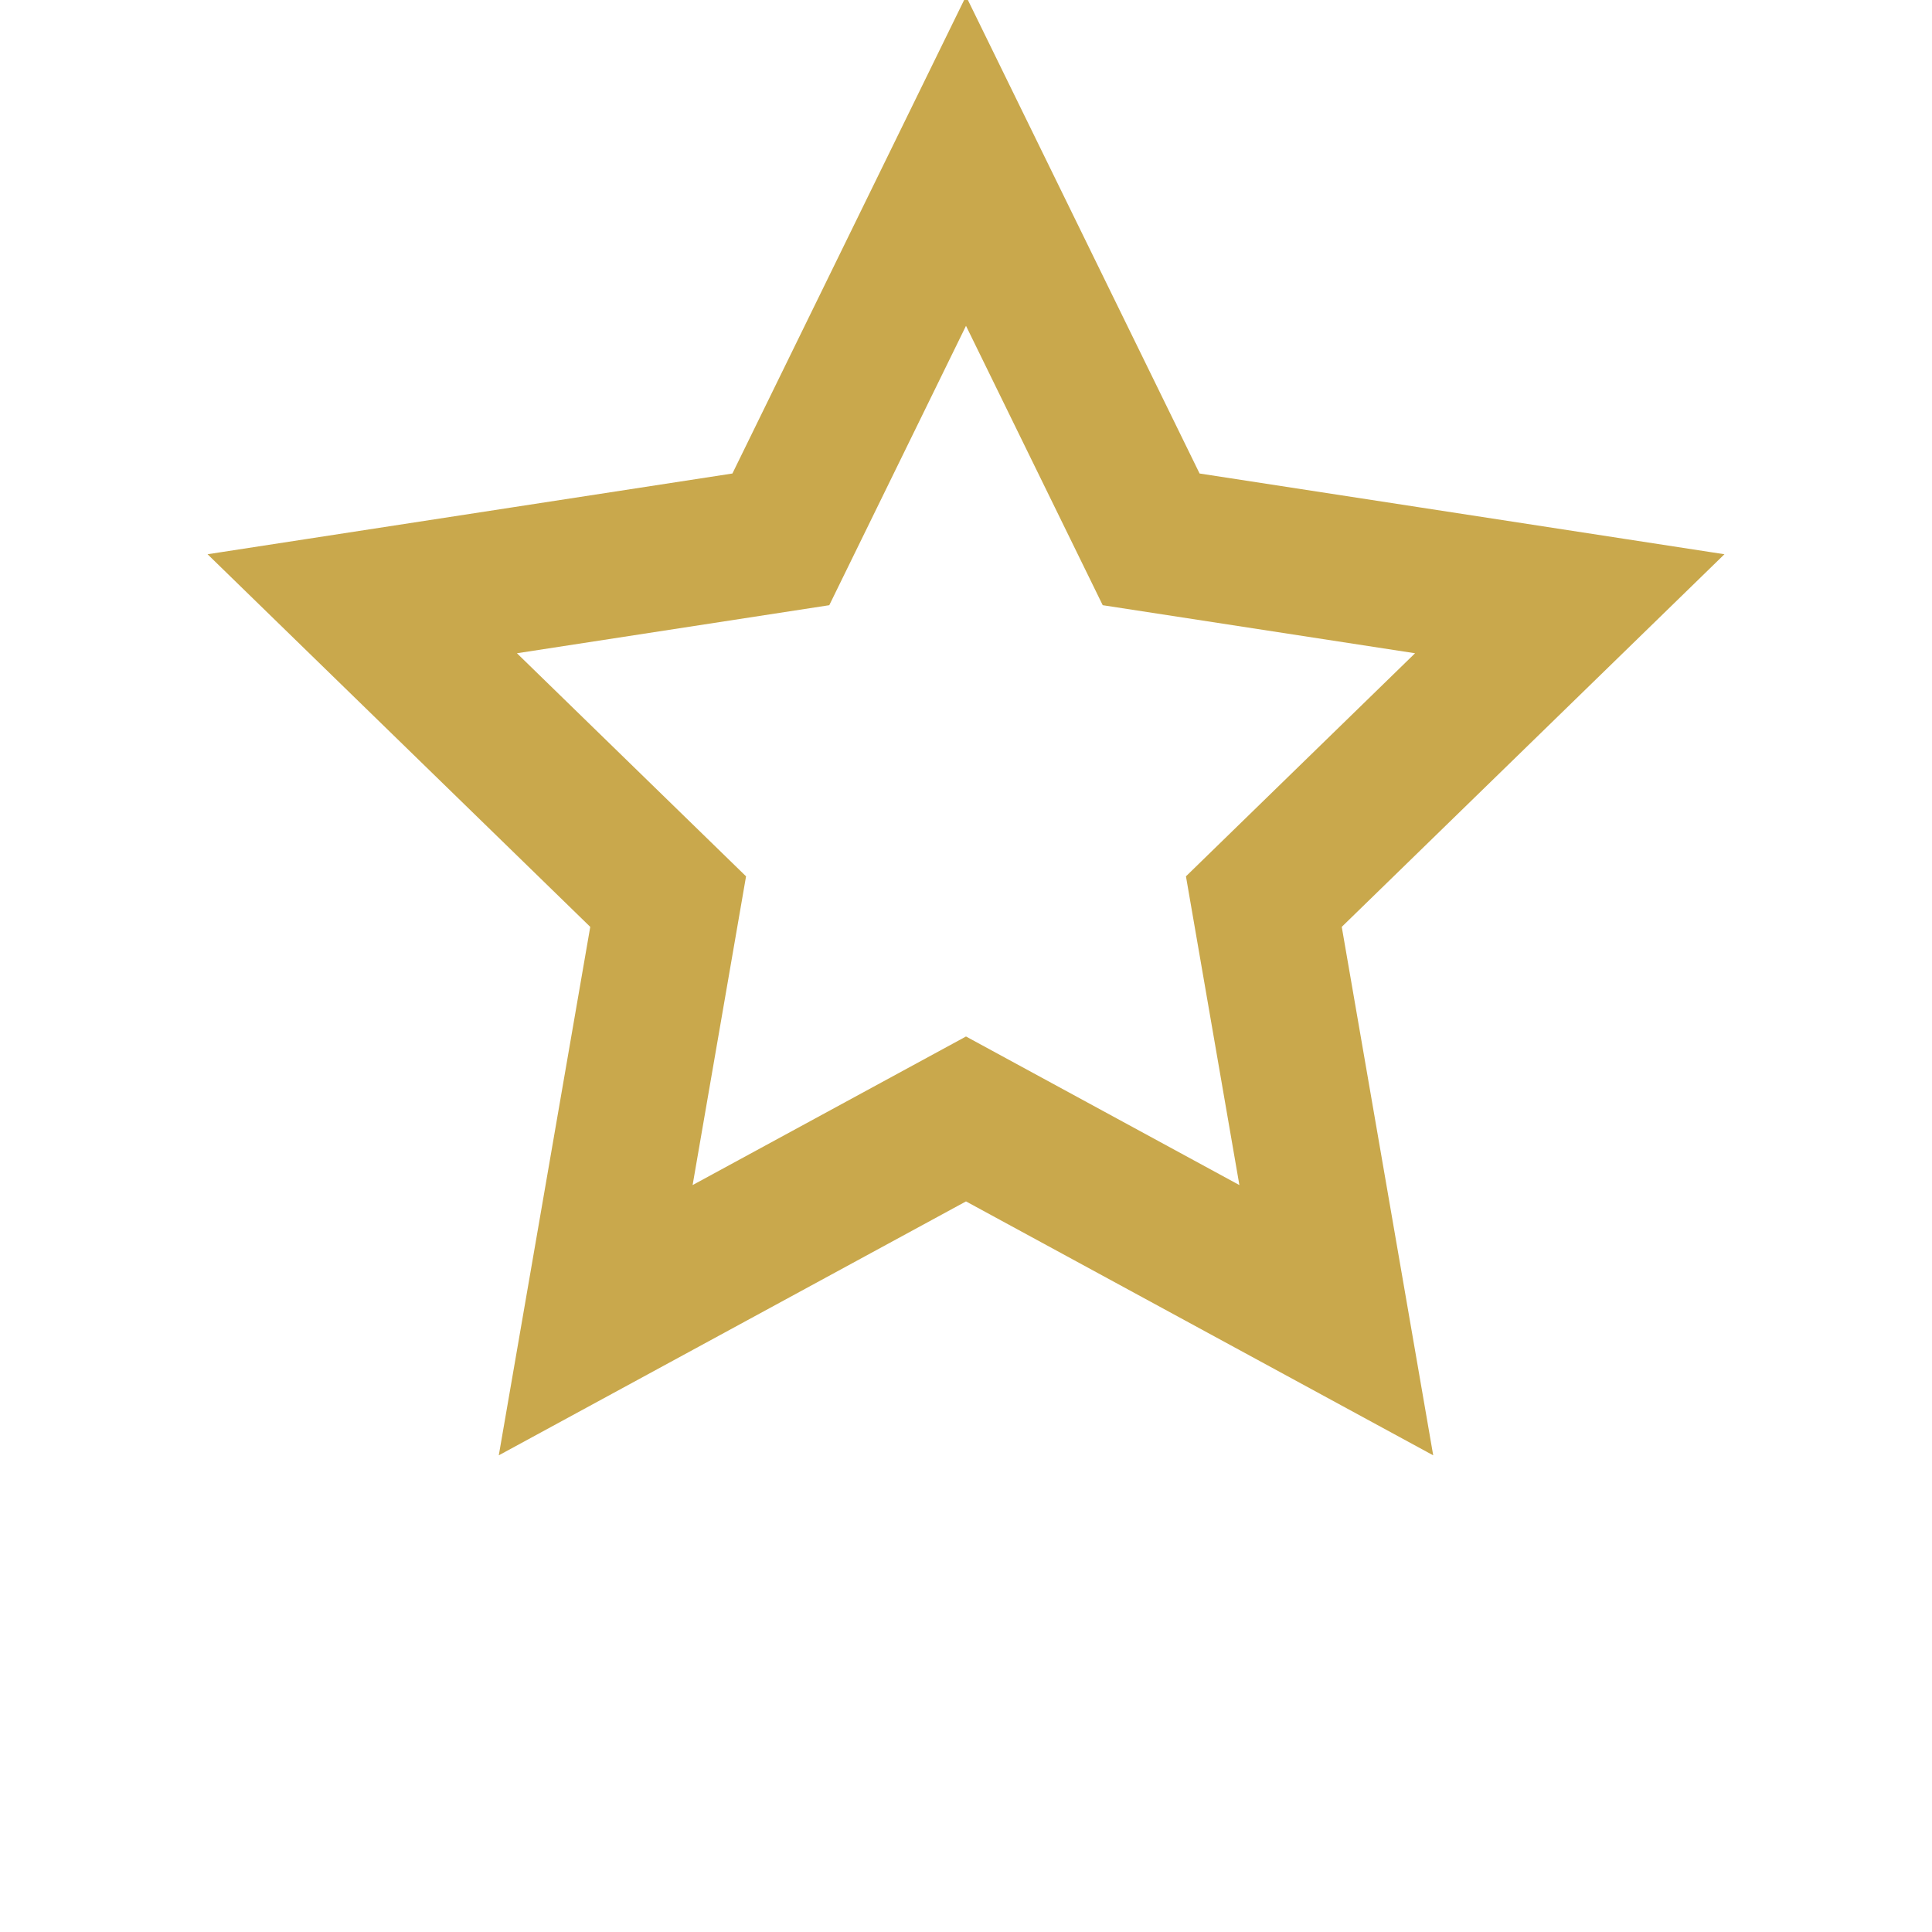
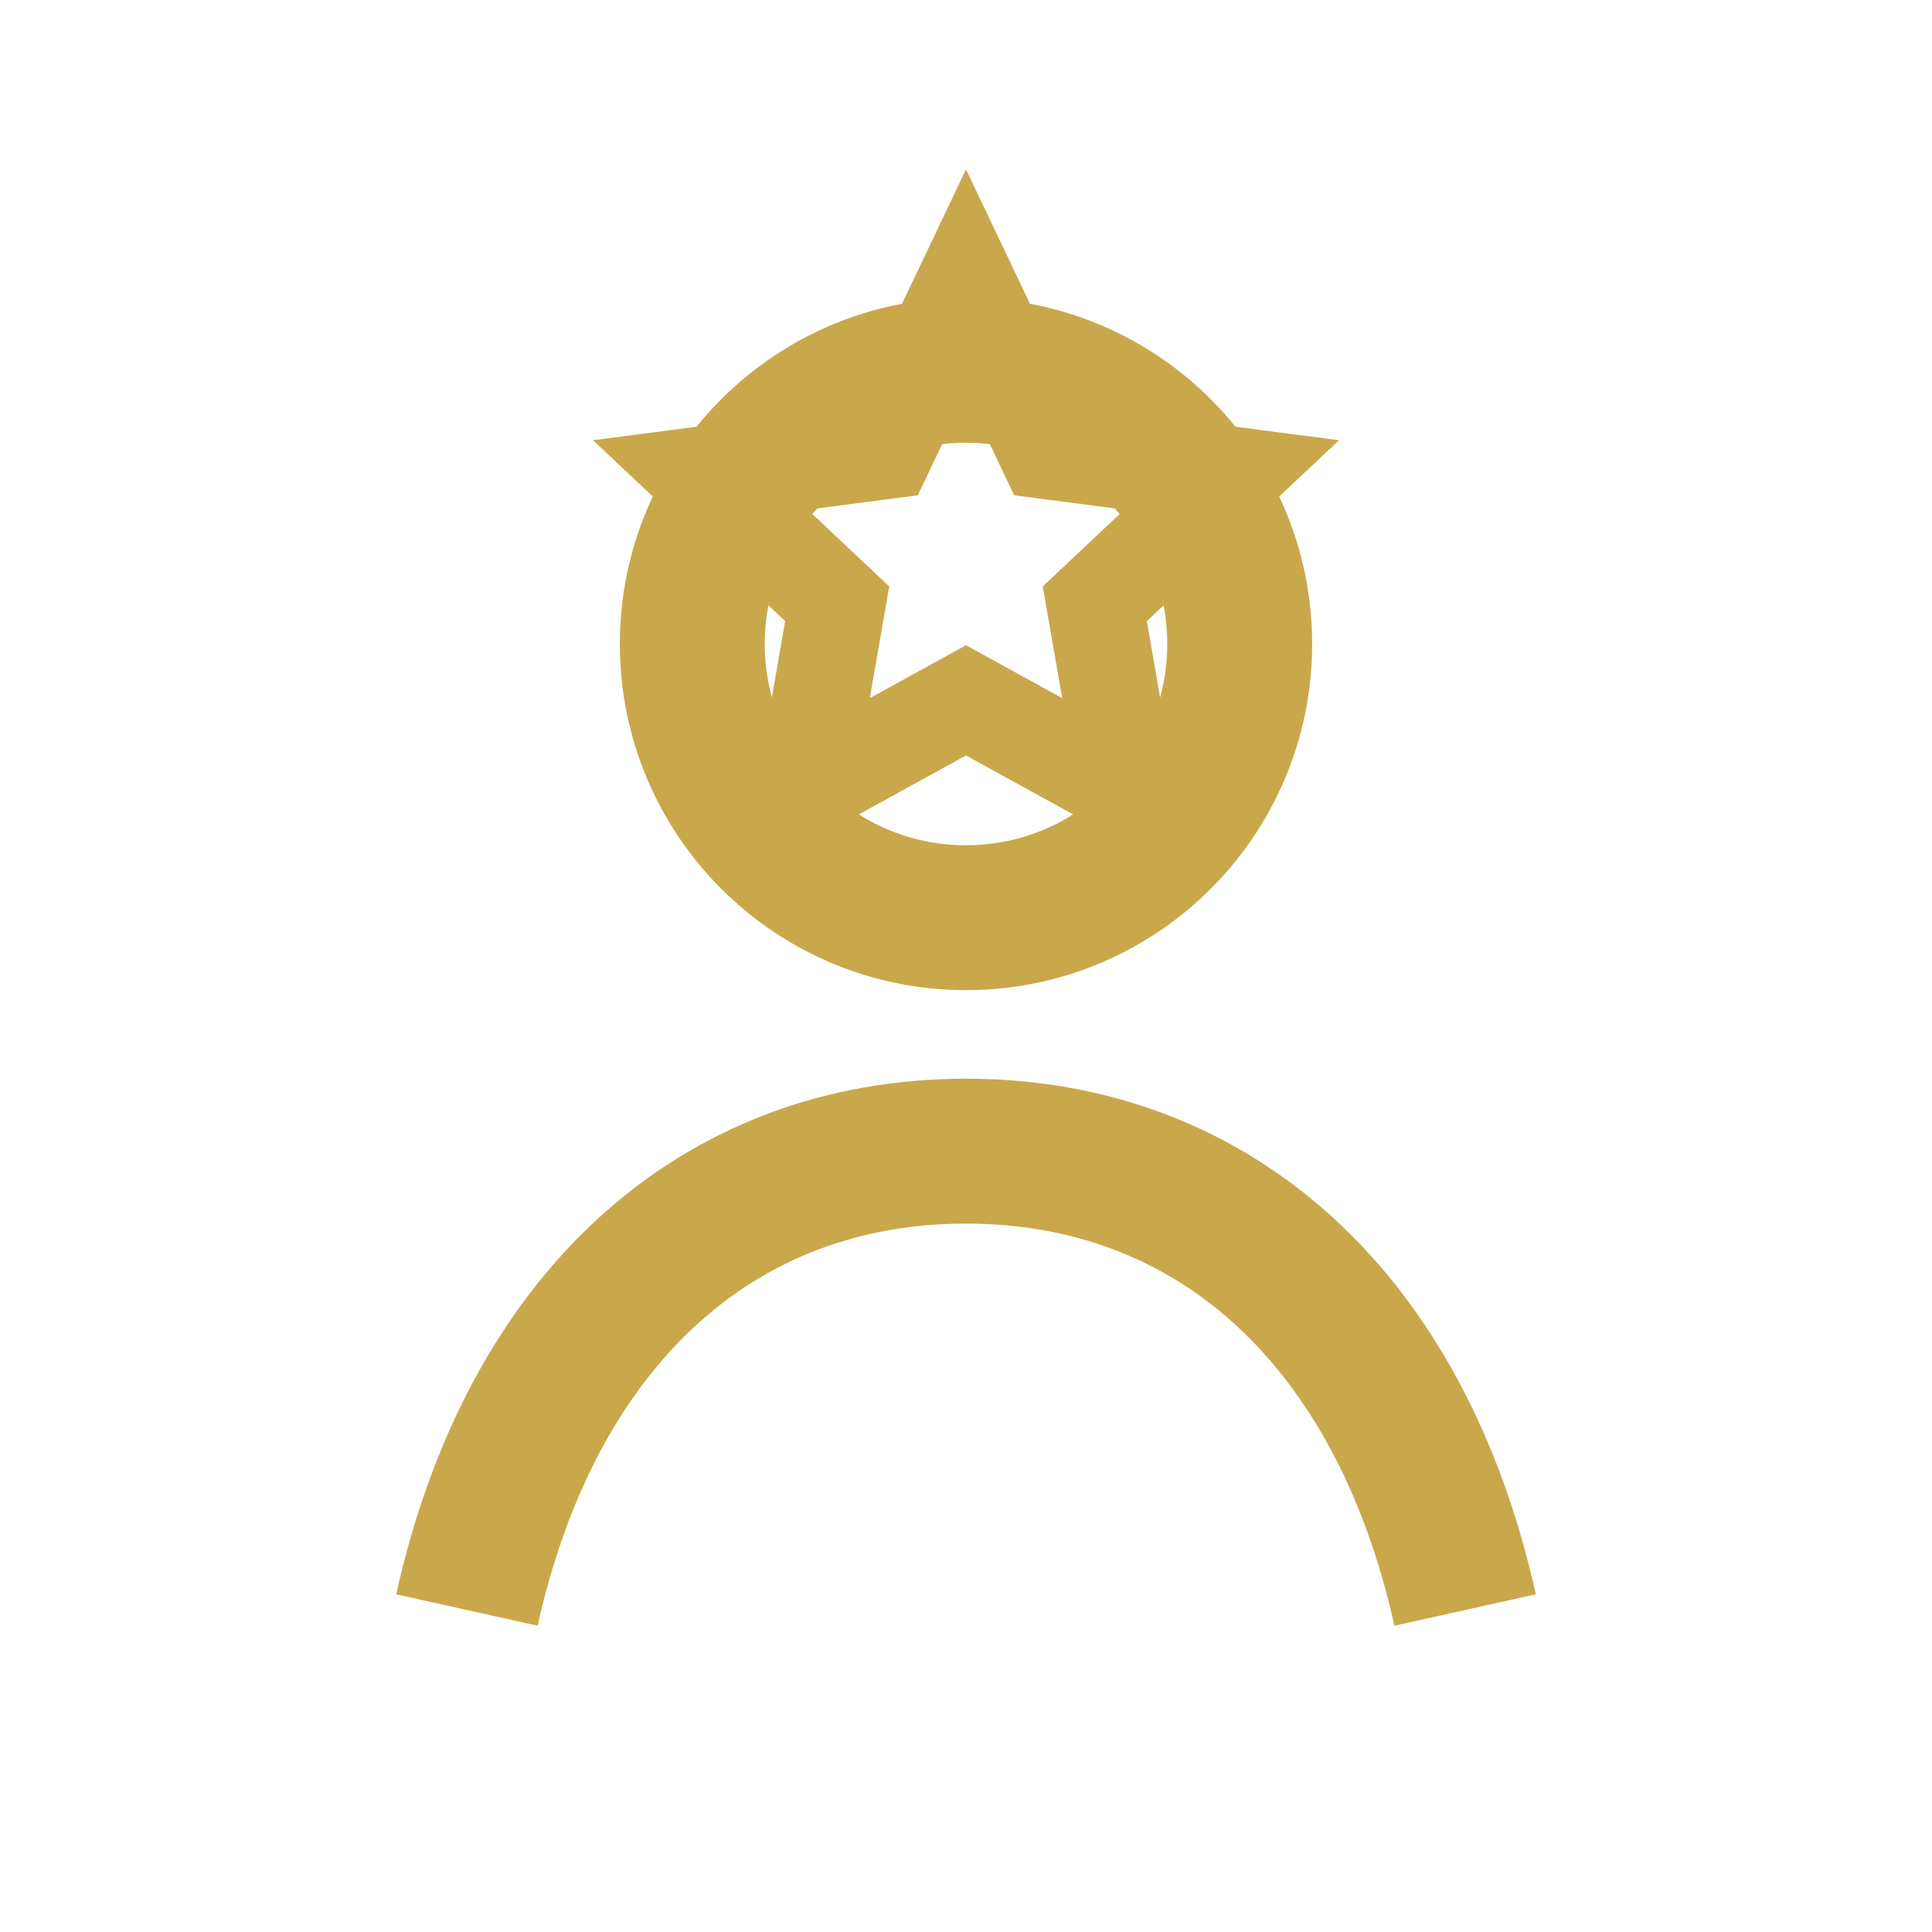
<svg xmlns="http://www.w3.org/2000/svg" viewBox="0 0 24 24" fill="none">
-   <path d="M12 2l2.3 4.7 5.2.8-3.8 3.7.9 5.2L12 13.9 7.4 16.4l.9-5.2L4.5 7.5l5.2-.8L12 2z" stroke="#c9a84c" stroke-width="1.8" />
+   <circle cx="12" cy="8" r="3.4" stroke="#c9a84c" stroke-width="1.8" />
+   <path d="M5.8 20c.8-3.6 3.1-5.7 6.2-5.7S17.4 16.4 18.2 20" stroke="#c9a84c" stroke-width="1.8" />
+   <path d="M12 3.5l1 2.1 2.3.3-1.7 1.6.4 2.3L12 8.7l-2 1.1.4-2.3-1.7-1.6 2.3-.3 1-2.1z" stroke="#c9a84c" stroke-width="1.2" />
</svg>
